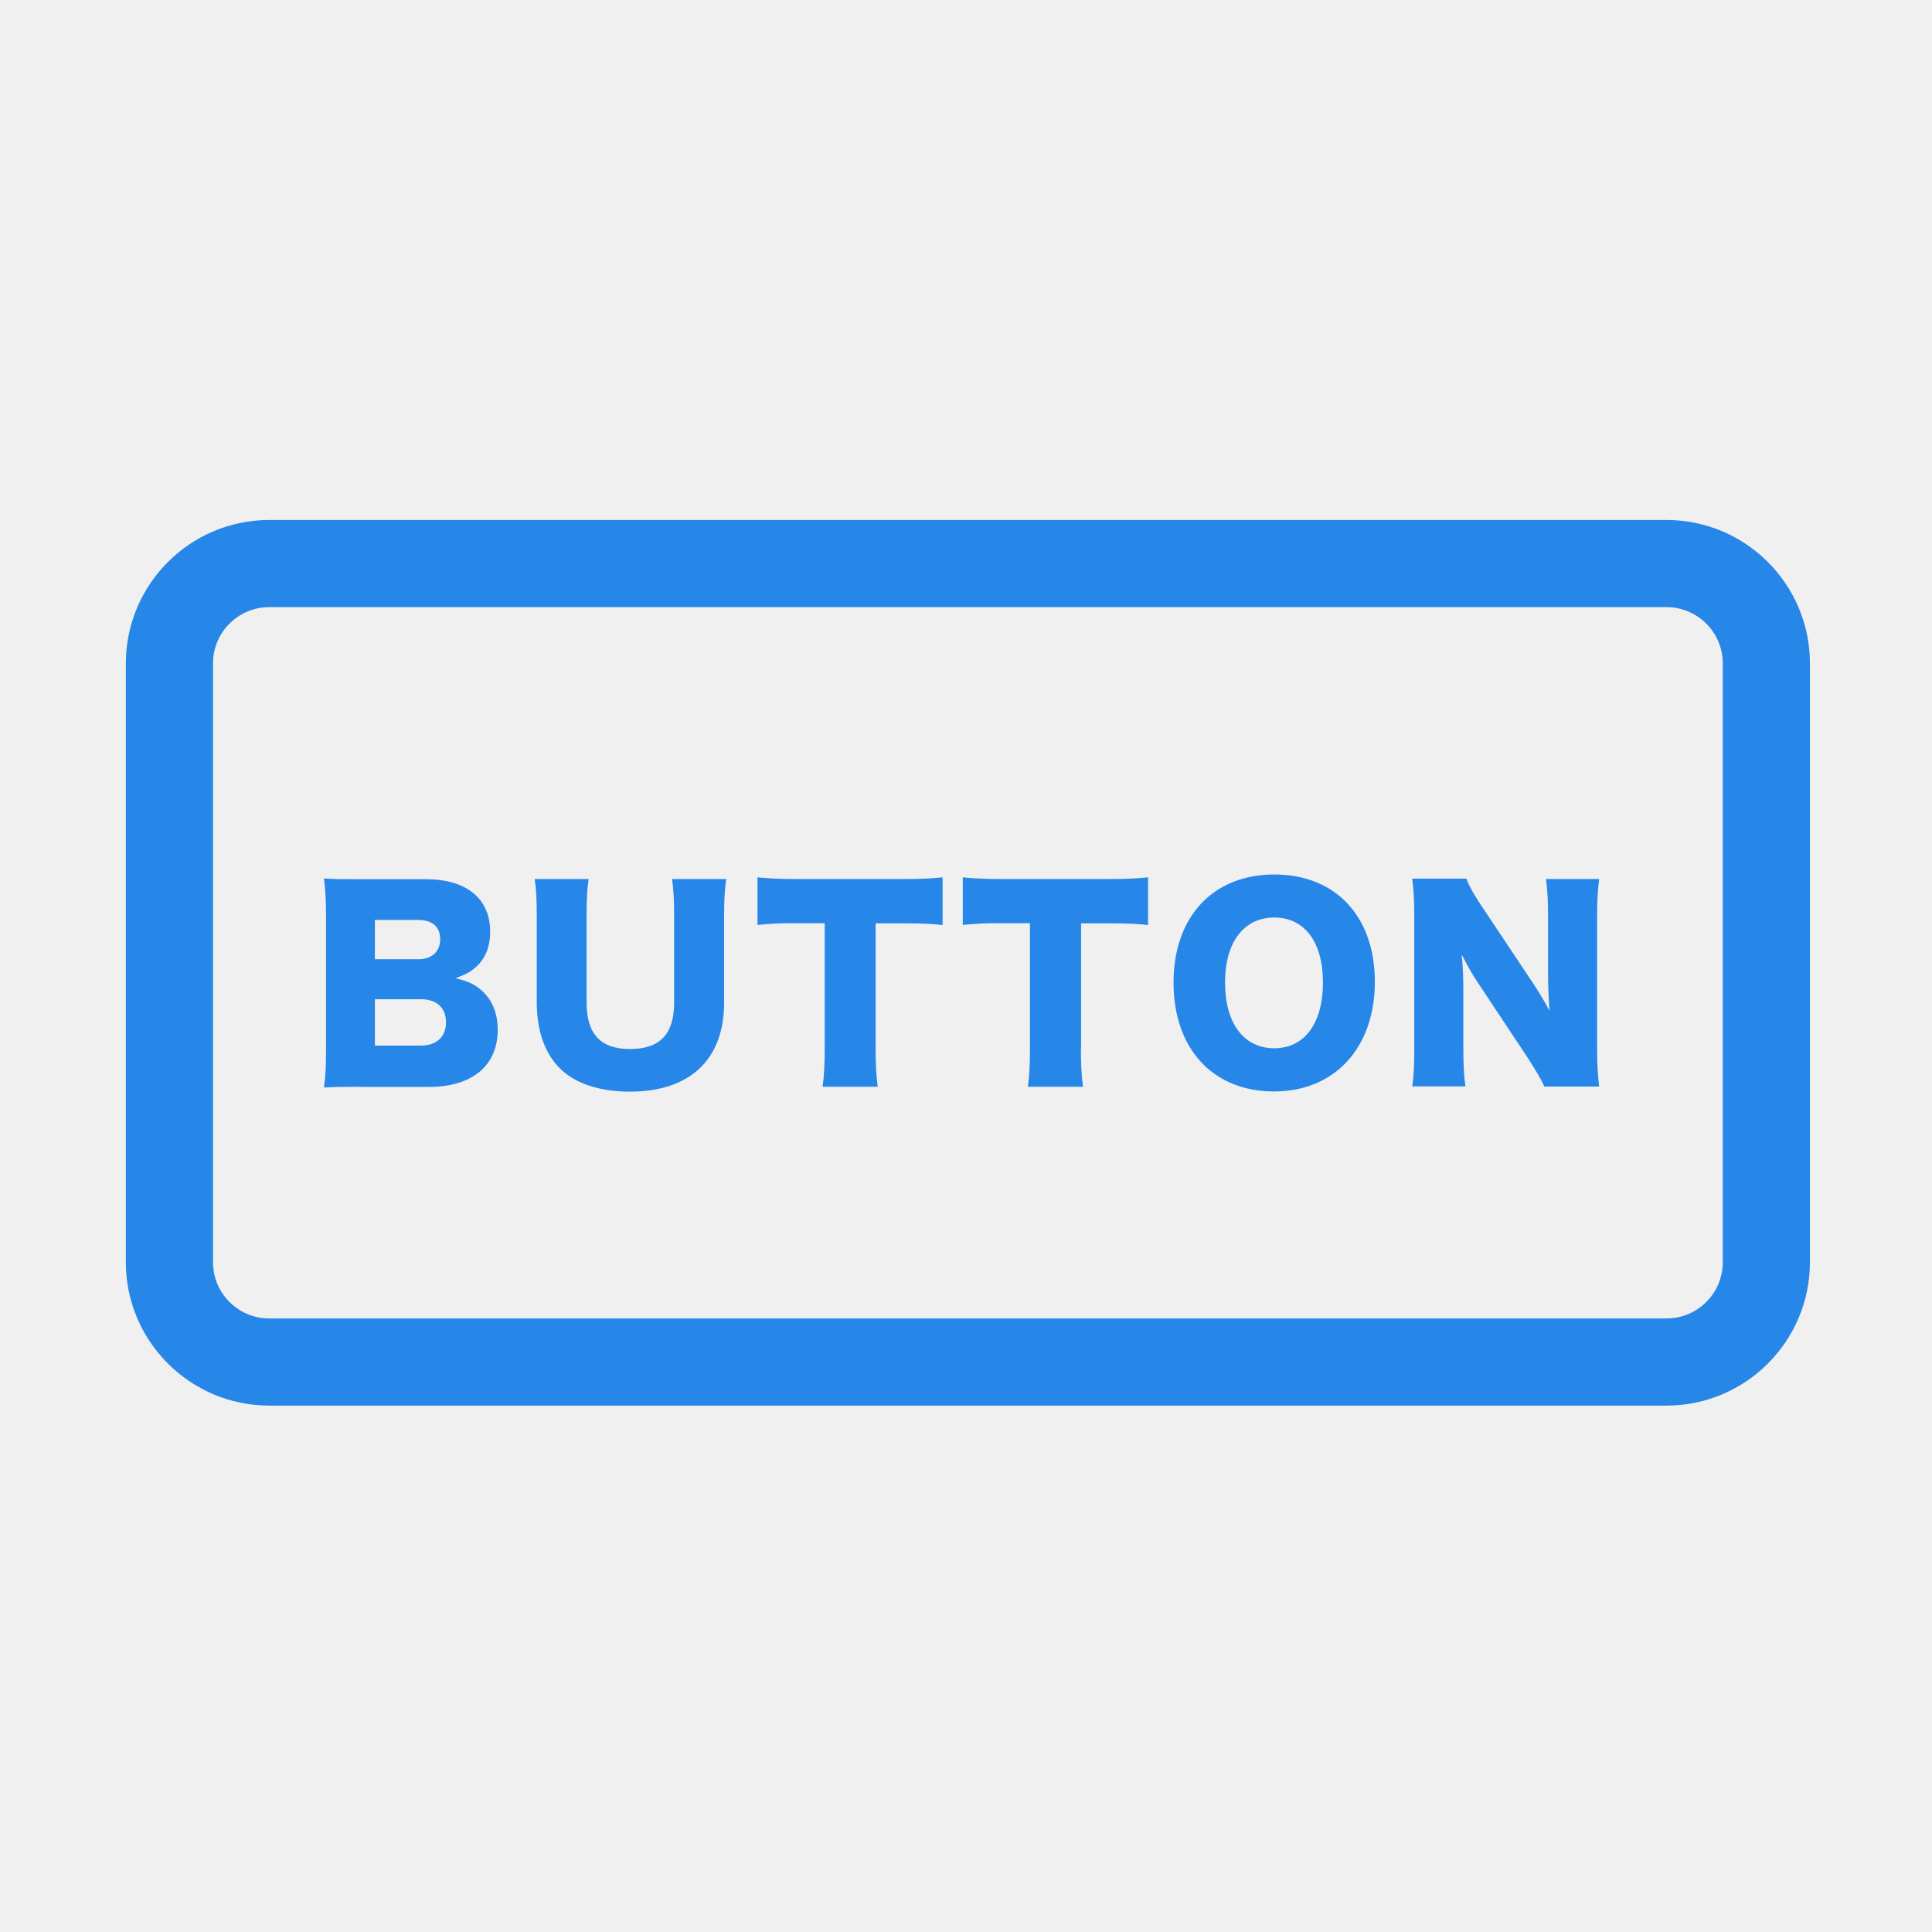
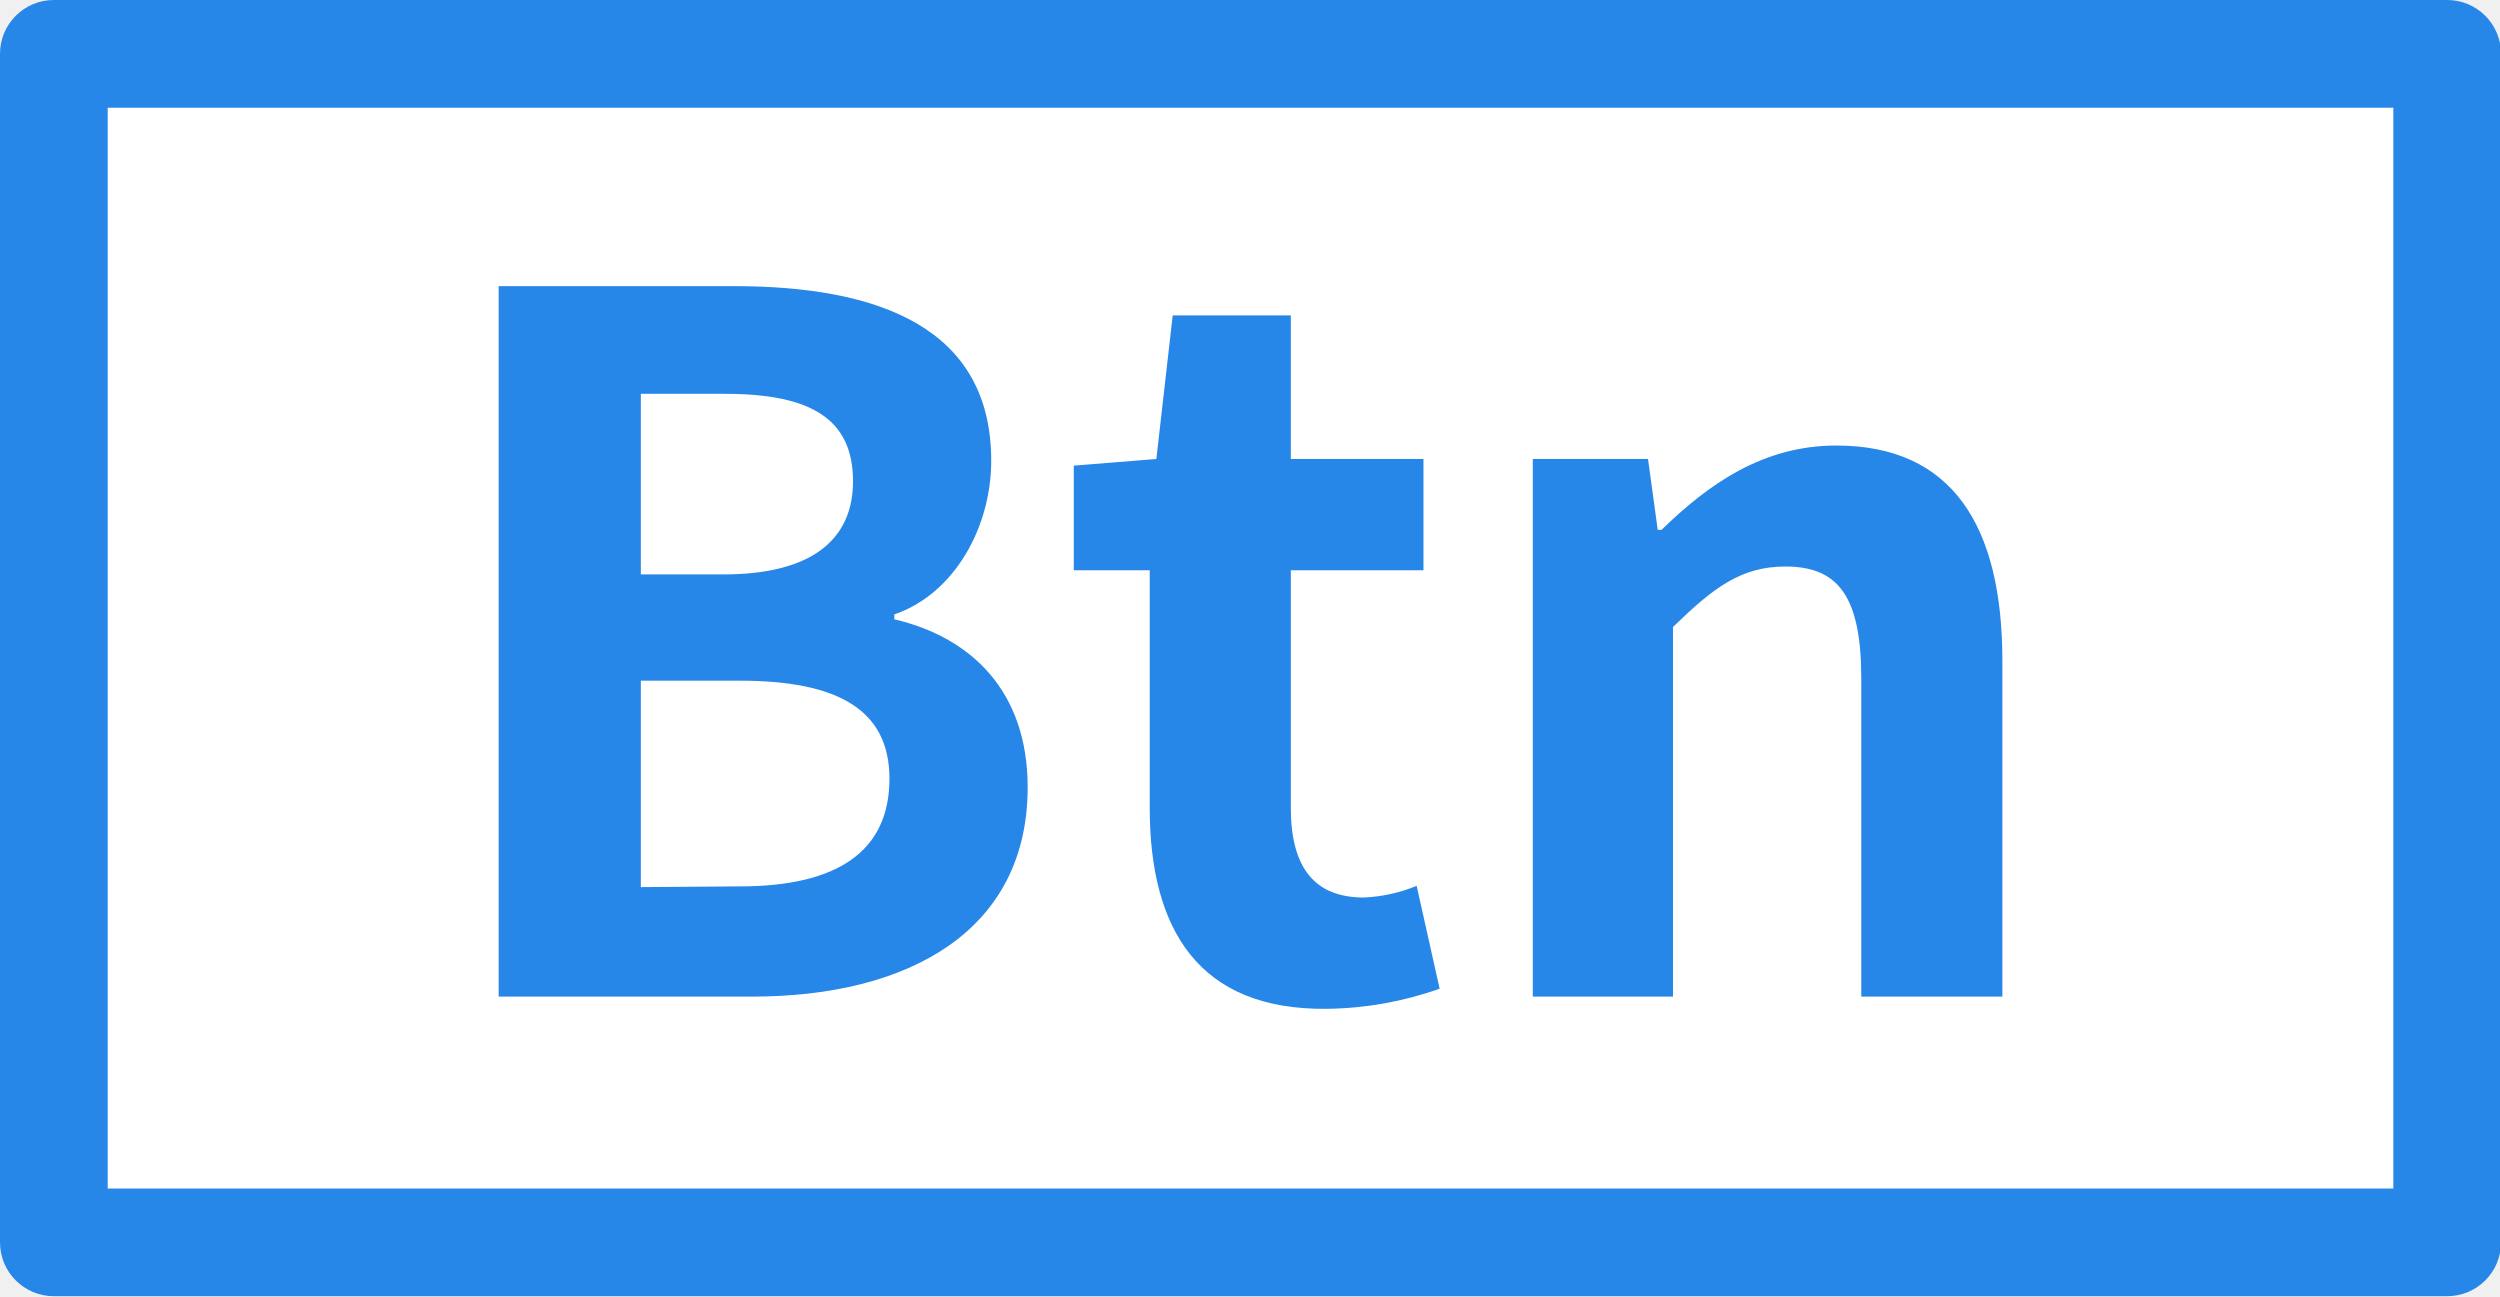
- <svg xmlns="http://www.w3.org/2000/svg" t="1662309033746" class="icon" viewBox="0 0 1024 1024" version="1.1" p-id="7014" width="200" height="200">
-   <path d="M883.3 745H142.7c-41.9 0-76-34.1-76-76V351.6c0-41.9 34.1-76 76-76h740.6c41.9 0 76 34.1 76 76V669c0 41.9-34.1 76-76 76zM142.7 321.8c-16.4 0-29.8 13.3-29.8 29.8V669c0 16.4 13.3 29.8 29.8 29.8h740.6c16.4 0 29.8-13.3 29.8-29.8V351.6c0-16.4-13.3-29.8-29.8-29.8H142.7z" fill="#2687e9" p-id="7015" />
-   <path d="M191.3 576c-10.1 0-13.9 0.1-19.6 0.4 0.8-5.7 1.1-10.2 1.1-19.4v-72.4c0-7-0.3-12.7-1.1-19 6.7 0.4 8.6 0.4 19.4 0.4h34.7c21.4 0 34 10.3 34 27.8 0 8.1-2.6 14.4-7.7 18.9-2.9 2.5-5.3 3.8-10.7 5.8 6.5 1.5 9.9 3 13.8 6.4 5.7 5 8.6 12.2 8.6 20.9 0 19-13.5 30.3-36.5 30.3h-36z m30.6-67.6c7 0 11.4-4.1 11.4-10.6s-4.1-10.2-11.6-10.2h-23v20.8h23.2z m-23.2 45.8H223c8.3 0 13.4-4.6 13.4-12.4 0-7.7-5-12.2-13.5-12.2h-24.2v24.6zM384.9 465.9c-0.8 5.7-1.1 10.4-1.1 20v45.5c0 30.2-18.1 47.2-50 47.2-16.4 0-29.8-4.6-37.7-13-7.7-8.2-11.6-19.7-11.6-34.5v-45.2c0-9.1-0.3-14.9-1.1-20H312c-0.8 4.9-1.1 10.2-1.1 20v45.5c0 16.7 7.5 24.6 23 24.6 15.9 0 23.4-7.9 23.4-24.6v-45.5c0-9.9-0.3-14-1.1-20h28.7zM464.1 556c0 7.9 0.3 13.8 1.1 20H436c0.8-6.2 1.1-11.6 1.1-20v-66.7h-15.6c-8.3 0-10.6 0.1-20 0.9V465c4.4 0.5 11.6 0.9 19.7 0.9H479c9.3 0 14.5-0.3 20.6-0.9v25.3c-6-0.7-11.1-0.9-20.6-0.9h-14.9V556zM572.9 556c0 7.9 0.3 13.8 1.1 20h-29.2c0.8-6.2 1.1-11.6 1.1-20v-66.7h-15.6c-8.3 0-10.6 0.1-20 0.9V465c4.4 0.5 11.6 0.9 19.7 0.9h57.9c9.3 0 14.5-0.3 20.6-0.9v25.3c-6-0.7-11.1-0.9-20.6-0.9H573V556zM728.7 520.4c0 34.9-21.3 58.1-53.4 58.1-32.4 0-53.3-22.6-53.3-57.7 0-34.9 20.9-57.3 53.4-57.3 32.6 0 53.3 22.3 53.3 56.9z m-27.5 0.3c0-21.4-9.8-34.4-25.8-34.4-16.1 0-26.1 13.1-26.1 34.4 0 21.6 9.9 34.9 26.1 34.9 16 0 25.8-13.2 25.8-34.9zM811.8 520c3.8 5.7 6.3 9.9 9.5 15.7-0.5-6.1-0.8-12.2-0.8-19.6V486c0-8.7-0.3-14-1.1-20.1h28.2c-0.8 6-1.1 11.5-1.1 20.1v70.2c0 8.1 0.4 14.2 1.1 19.7h-29c-2.4-5-5.4-9.9-9.9-16.8l-24.5-36.9c-3.6-5.3-5.8-9.3-9.5-16.3 0.7 6 0.9 13.2 0.9 19.7v29.6c0 9.1 0.3 14.9 1.1 20.6h-28.2c0.8-5.2 1.1-11 1.1-20.8v-69.6c0-7.7-0.3-13.6-1.1-19.7h28.7c1.3 3.6 4.2 8.9 9.4 16.5l25.2 37.8z" fill="#2687e9" p-id="7016" />
+ <svg xmlns="http://www.w3.org/2000/svg" t="1662310422150" class="icon" viewBox="0 0 1975 1024" version="1.1" p-id="29589" width="385.742" height="200">
+   <path d="M1933.277 981.457H42.543V42.543h1890.734v938.915" fill="#FFFFFF" p-id="29590" />
+   <path d="M1933.277 1024H42.543a42.543 42.543 0 0 1-42.543-42.543V42.543a42.543 42.543 0 0 1 42.543-42.543h1890.734a42.543 42.543 0 0 1 42.543 42.543v938.915a42.543 42.543 0 0 1-42.543 42.543zM85.085 938.915h1805.649V85.085H85.085z" fill="#2687e9" p-id="29591" />
+   <path d="M393.944 226.043h185.769c115.432 0 203.354 33.325 203.354 137.98 0 51.618-28.362 104.797-76.577 121.388v3.829c60.694 14.181 105.364 56.723 105.364 132.733 0 113.447-94.019 165.349-217.676 165.349H393.944zM571.489 453.788c70.904 0 102.386-28.362 102.386-73.599 0-49.349-33.467-69.061-100.968-69.061h-66.65V453.788z m12.905 246.463c76.577 0 118.268-27.227 118.268-85.085 0-54.596-40.983-77.428-118.268-77.428H506.257v163.08zM908.284 638.139V450.526h-59.985v-82.674l65.232-5.247 12.905-113.447h93.31v113.447h104.797v87.921h-104.797V638.139c0 48.499 19.711 70.904 57.716 70.904a124.366 124.366 0 0 0 41.692-9.218l18.152 81.256a276.101 276.101 0 0 1-89.481 15.883c-100.826 0.993-139.54-62.679-139.54-158.826zM1210.904 362.605h91.041l7.658 56.014h2.978c37.154-36.303 80.405-66.65 138.122-66.65 91.75 0 131.173 63.672 131.173 170.17v265.182h-111.462v-251.001c0-65.232-18.152-88.772-59.985-88.772-34.885 0-56.723 16.592-88.772 47.79v291.984h-110.753z" fill="#2687e9" p-id="29592" />
</svg>
